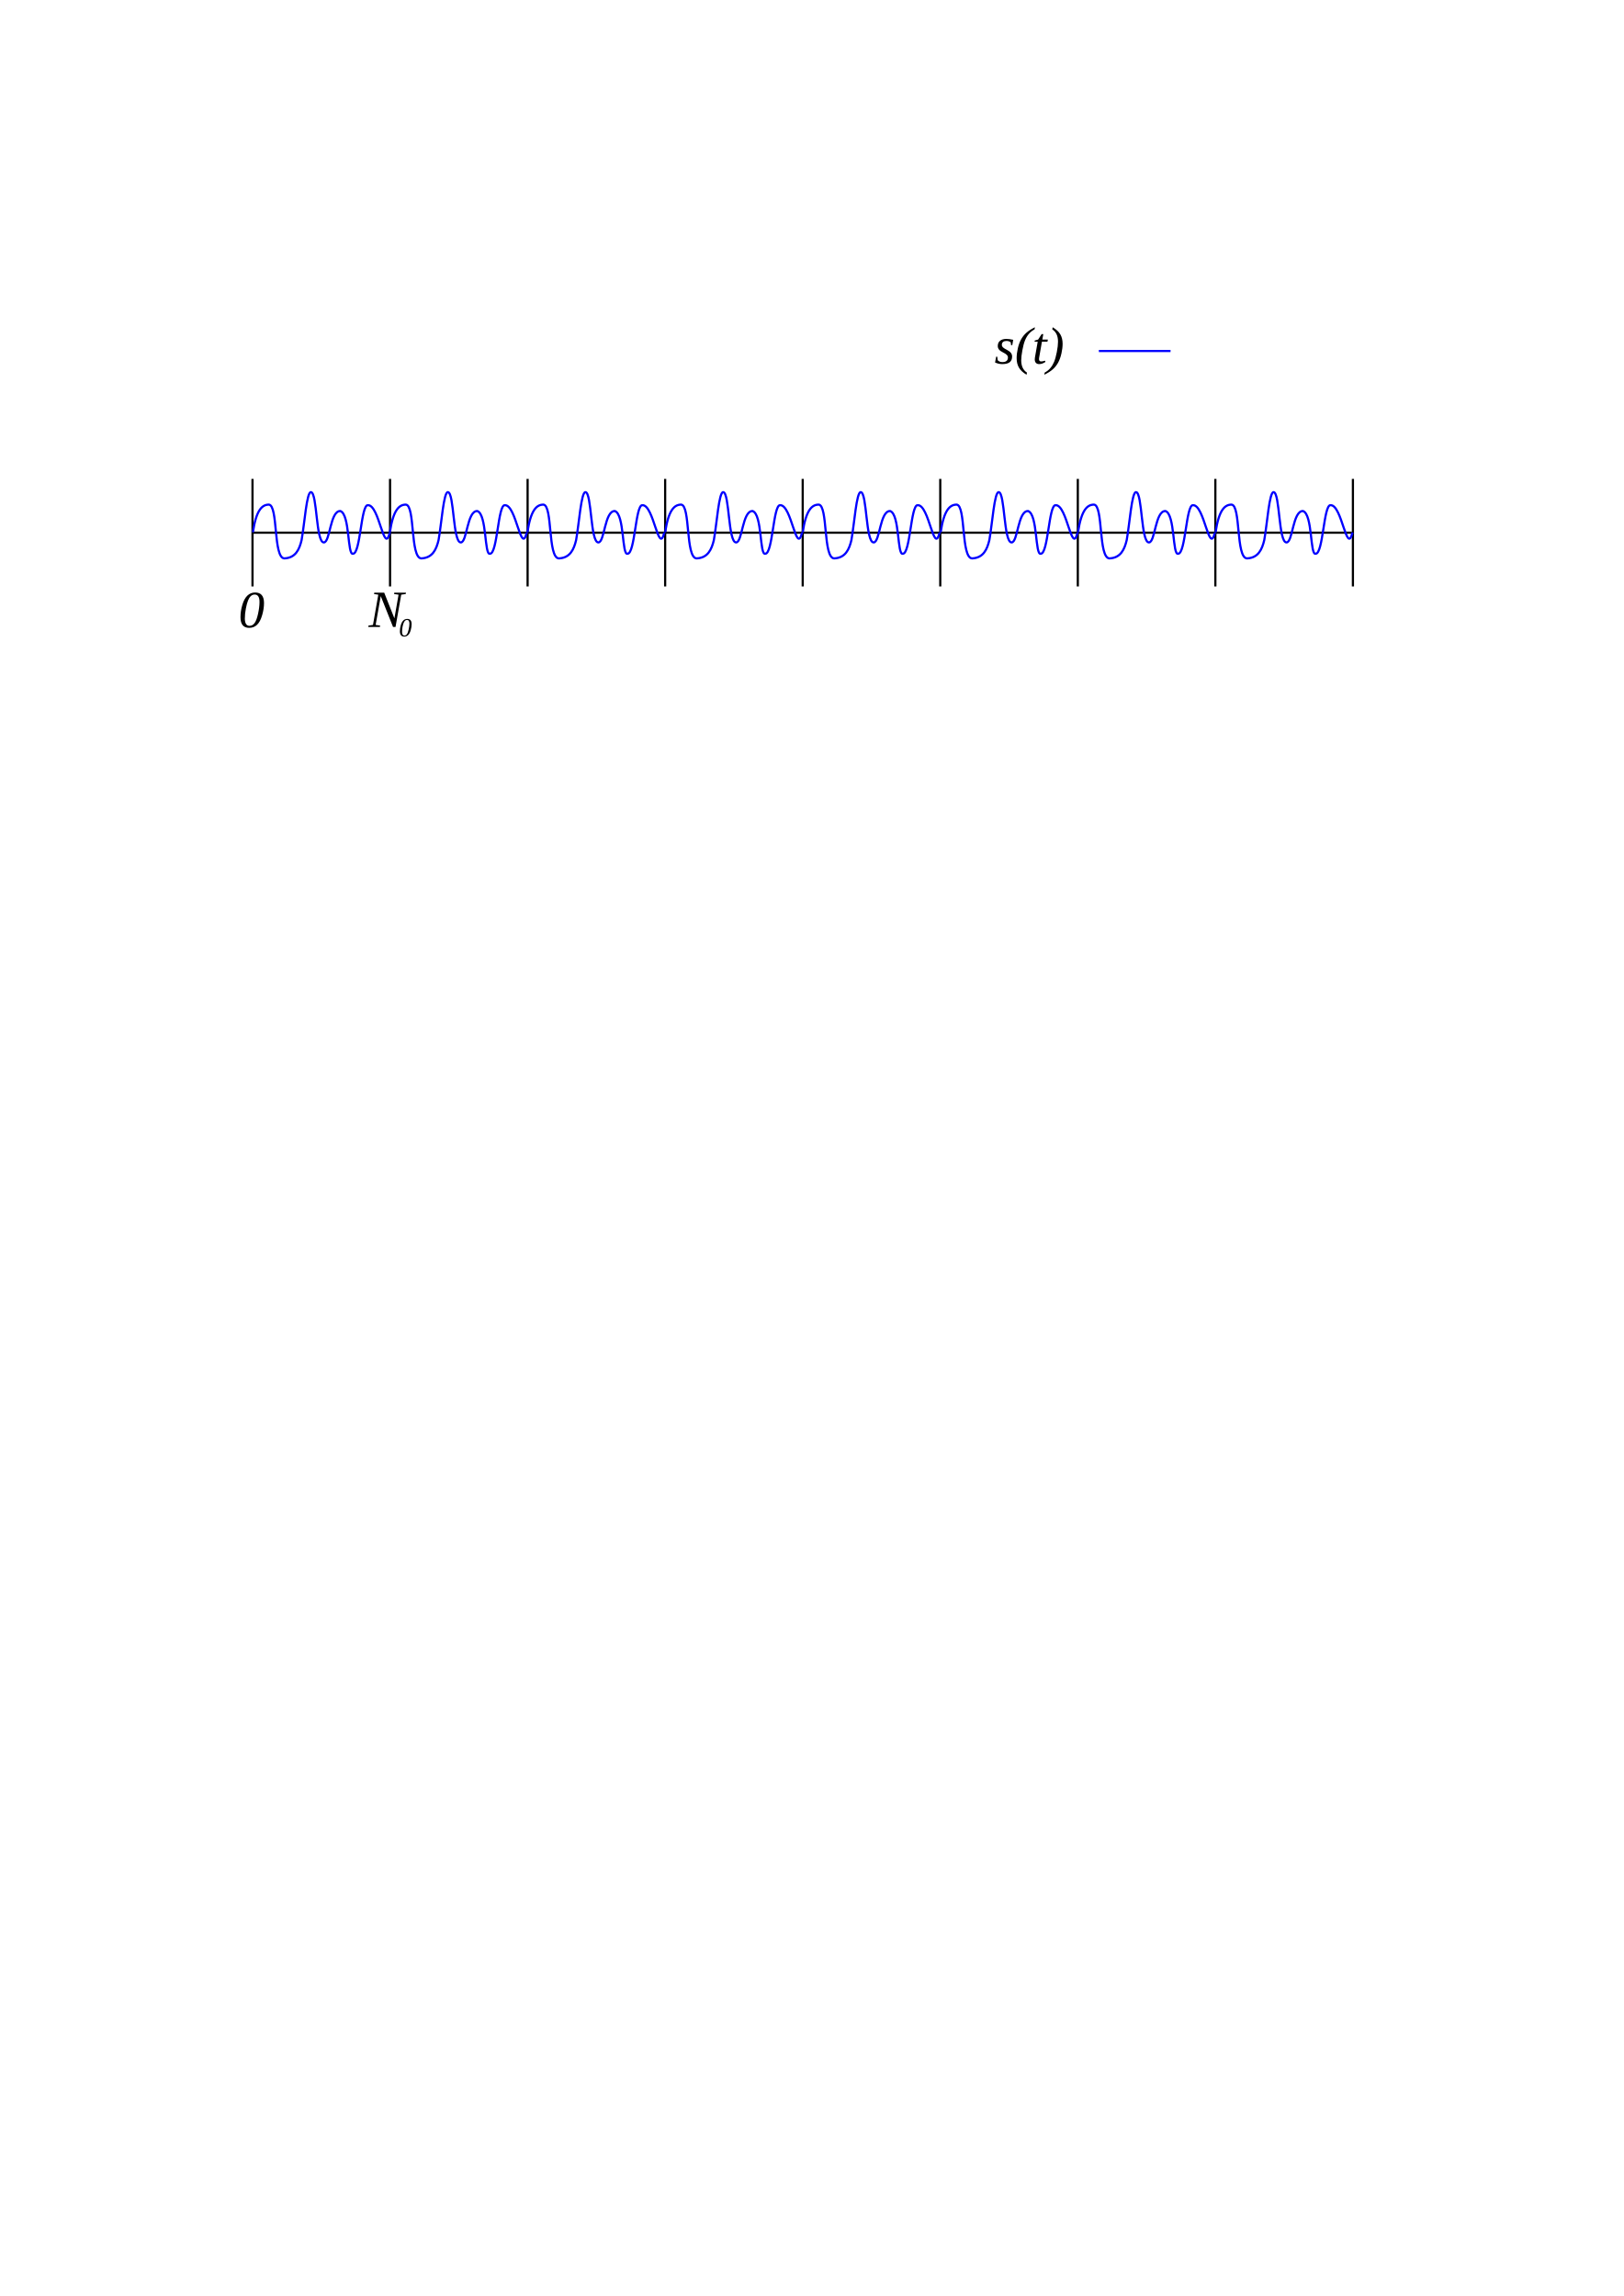
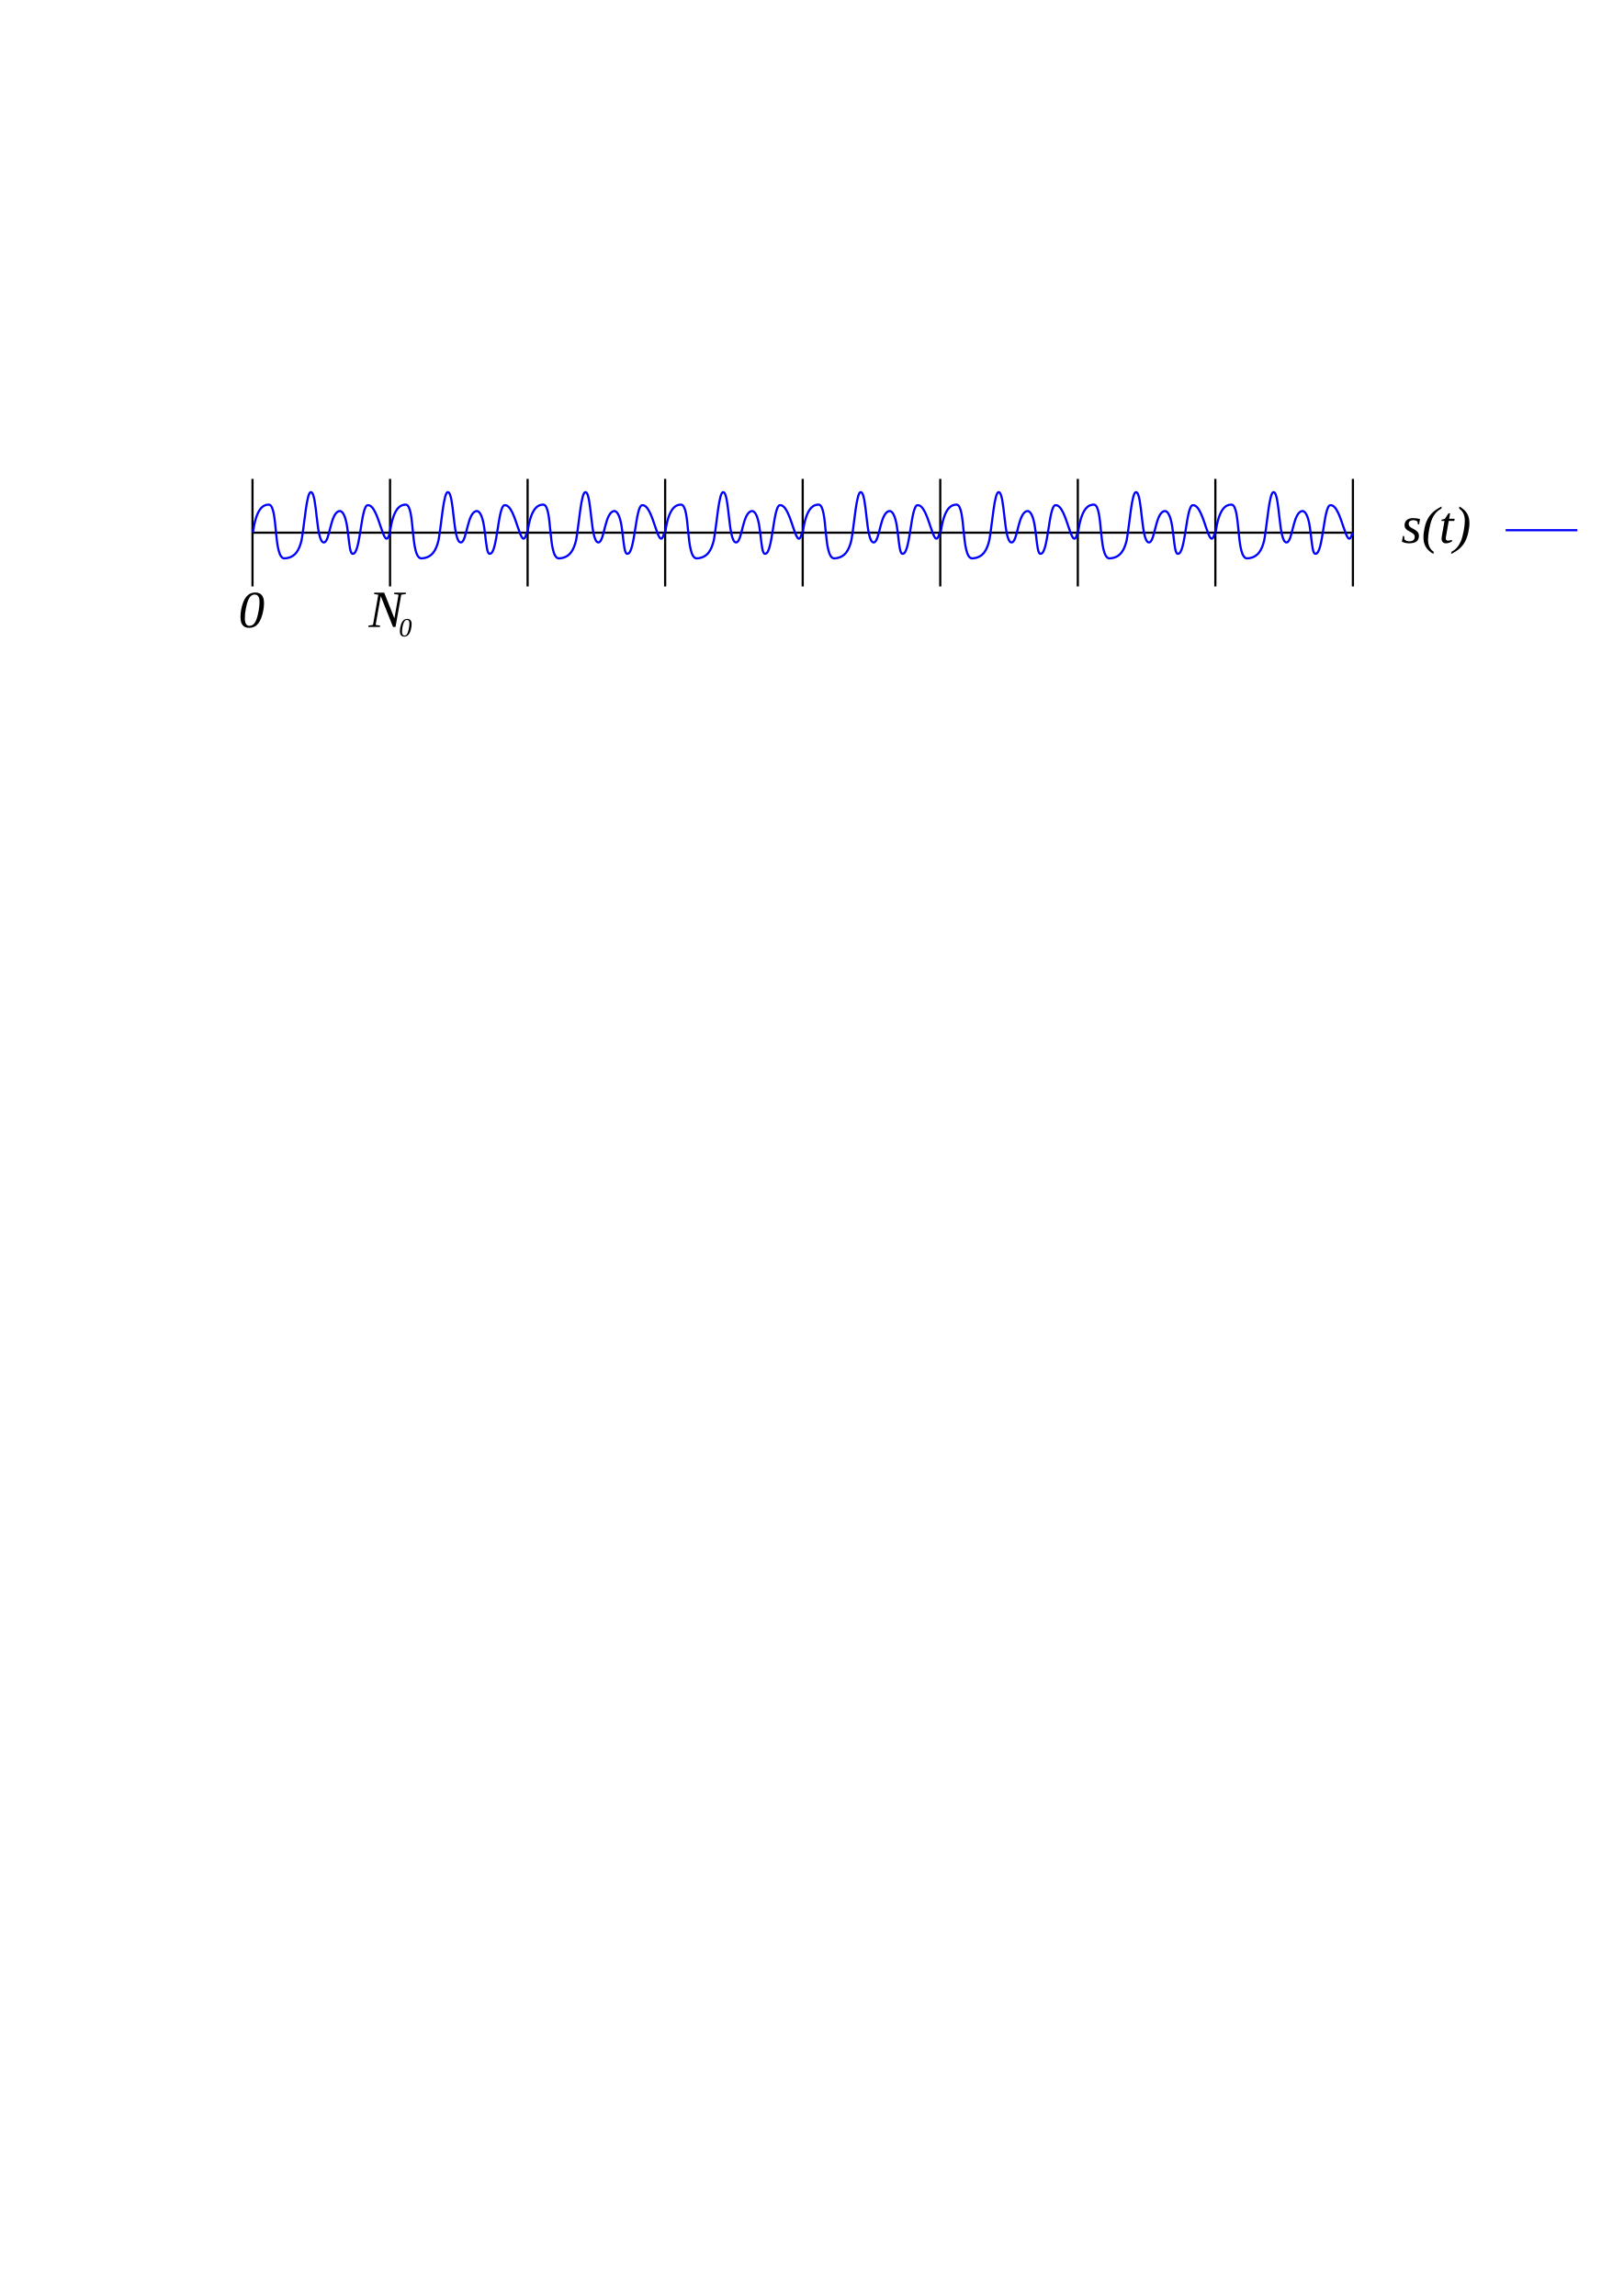
<svg xmlns="http://www.w3.org/2000/svg" width="744.094" height="1052.362" id="svg2">
  <defs id="defs4">
    <marker orient="auto" refY="0.0" refX="0.0" id="Arrow1Mend" style="overflow:visible;">
      <path id="path3173" d="M 0.0,0.0 L 5.0,-5.0 L -12.5,0.0 L 5.0,5.0 L 0.0,0.0 z " style="fill-rule:evenodd;stroke:#000000;stroke-width:1.0pt;marker-start:none;" transform="scale(0.4) rotate(180) translate(10,0)" />
    </marker>
    <marker orient="auto" refY="0.0" refX="0.0" id="Arrow1Mstart" style="overflow:visible">
      <path id="path3170" d="M 0.0,0.0 L 5.0,-5.0 L -12.5,0.0 L 5.0,5.0 L 0.0,0.0 z " style="fill-rule:evenodd;stroke:#000000;stroke-width:1.0pt;marker-start:none" transform="scale(0.4) translate(10,0)" />
    </marker>
  </defs>
  <g id="layer1">
    <path style="fill:none;fill-rule:evenodd;stroke:#000000;stroke-width:1px;stroke-linecap:butt;stroke-linejoin:miter;stroke-opacity:1" d="M 115.714,219.505 L 115.714,268.791" id="path4072" />
    <path id="path4074" d="M 620,219.505 L 620,268.791" style="fill:none;fill-rule:evenodd;stroke:#000000;stroke-width:1px;stroke-linecap:butt;stroke-linejoin:miter;stroke-opacity:1" />
    <path style="fill:none;fill-rule:evenodd;stroke:#000000;stroke-width:1;stroke-linecap:butt;stroke-linejoin:miter;stroke-miterlimit:4;stroke-dasharray:none;stroke-opacity:1" d="M 619.539,244.148 L 115.667,244.148" id="path4076" />
    <path id="path4078" d="M 178.75,219.505 L 178.75,268.791" style="fill:none;fill-rule:evenodd;stroke:#000000;stroke-width:1px;stroke-linecap:butt;stroke-linejoin:miter;stroke-opacity:1" />
    <path style="fill:none;fill-rule:evenodd;stroke:#000000;stroke-width:1px;stroke-linecap:butt;stroke-linejoin:miter;stroke-opacity:1" d="M 241.786,219.505 L 241.786,268.791" id="path4080" />
    <path id="path4082" d="M 304.821,219.505 L 304.821,268.791" style="fill:none;fill-rule:evenodd;stroke:#000000;stroke-width:1px;stroke-linecap:butt;stroke-linejoin:miter;stroke-opacity:1" />
    <path style="fill:none;fill-rule:evenodd;stroke:#000000;stroke-width:1px;stroke-linecap:butt;stroke-linejoin:miter;stroke-opacity:1" d="M 367.857,219.505 L 367.857,268.791" id="path4084" />
    <path id="path4086" d="M 430.893,219.505 L 430.893,268.791" style="fill:none;fill-rule:evenodd;stroke:#000000;stroke-width:1px;stroke-linecap:butt;stroke-linejoin:miter;stroke-opacity:1" />
    <path style="fill:none;fill-rule:evenodd;stroke:#000000;stroke-width:1px;stroke-linecap:butt;stroke-linejoin:miter;stroke-opacity:1" d="M 493.929,219.505 L 493.929,268.791" id="path4088" />
    <path id="path4090" d="M 556.964,219.505 L 556.964,268.791" style="fill:none;fill-rule:evenodd;stroke:#000000;stroke-width:1px;stroke-linecap:butt;stroke-linejoin:miter;stroke-opacity:1" />
    <path style="fill:none;fill-rule:evenodd;stroke:#0000ff;stroke-width:1px;stroke-linecap:butt;stroke-linejoin:miter;stroke-opacity:1" d="M 178.661,244.059 C 175.927,254.89 173.866,231.214 168.571,231.559 C 165.424,231.297 165.21,253.83 161.786,253.791 C 159.137,254.684 160.418,235.8 155.982,234.237 C 151.253,234.008 151.297,248.692 148.393,248.612 C 144.732,248.612 145.398,225.743 142.5,225.576 C 140.53,225.394 139.576,239.963 138.214,247.541 C 137.2,251.804 135.479,255.734 130.268,255.934 C 125.176,255.6 127.506,231.602 123.214,231.291 C 120.126,231.312 117.452,233.663 115.893,243.969" id="path4092" />
    <path id="path4094" d="M 241.429,244.059 C 238.695,254.89 236.634,231.214 231.339,231.559 C 228.191,231.297 227.978,253.83 224.554,253.791 C 221.905,254.684 223.186,235.8 218.75,234.237 C 214.021,234.008 214.065,248.692 211.161,248.612 C 207.5,248.612 208.166,225.743 205.268,225.576 C 203.298,225.394 202.343,239.963 200.982,247.541 C 199.968,251.804 198.247,255.734 193.036,255.934 C 187.943,255.6 190.274,231.602 185.982,231.291 C 182.894,231.312 180.22,233.663 178.661,243.969" style="fill:none;fill-rule:evenodd;stroke:#0000ff;stroke-width:1px;stroke-linecap:butt;stroke-linejoin:miter;stroke-opacity:1" />
    <path style="fill:none;fill-rule:evenodd;stroke:#0000ff;stroke-width:1px;stroke-linecap:butt;stroke-linejoin:miter;stroke-opacity:1" d="M 304.464,244.059 C 301.731,254.89 299.669,231.214 294.375,231.559 C 291.227,231.297 291.014,253.83 287.589,253.791 C 284.94,254.684 286.222,235.8 281.786,234.237 C 277.057,234.008 277.101,248.692 274.196,248.612 C 270.536,248.612 271.202,225.743 268.304,225.576 C 266.334,225.394 265.379,239.963 264.018,247.541 C 263.004,251.804 261.283,255.734 256.071,255.934 C 250.979,255.6 253.31,231.602 249.018,231.291 C 245.93,231.312 243.255,233.663 241.696,243.969" id="path4096" />
    <path id="path4098" d="M 367.589,244.059 C 364.856,254.89 362.794,231.214 357.5,231.559 C 354.352,231.297 354.139,253.83 350.714,253.791 C 348.065,254.684 349.347,235.8 344.911,234.237 C 340.182,234.008 340.226,248.692 337.321,248.612 C 333.661,248.612 334.327,225.743 331.429,225.576 C 329.459,225.394 328.504,239.963 327.143,247.541 C 326.129,251.804 324.408,255.734 319.196,255.934 C 314.104,255.6 316.435,231.602 312.143,231.291 C 309.055,231.312 306.38,233.663 304.821,243.969" style="fill:none;fill-rule:evenodd;stroke:#0000ff;stroke-width:1px;stroke-linecap:butt;stroke-linejoin:miter;stroke-opacity:1" />
    <path style="fill:none;fill-rule:evenodd;stroke:#0000ff;stroke-width:1px;stroke-linecap:butt;stroke-linejoin:miter;stroke-opacity:1" d="M 430.625,244.059 C 427.892,254.89 425.83,231.214 420.536,231.559 C 417.388,231.297 417.174,253.83 413.75,253.791 C 411.101,254.684 412.383,235.8 407.946,234.237 C 403.218,234.008 403.262,248.692 400.357,248.612 C 396.696,248.612 397.362,225.743 394.464,225.576 C 392.494,225.394 391.54,239.963 390.179,247.541 C 389.164,251.804 387.444,255.734 382.232,255.934 C 377.14,255.6 379.471,231.602 375.179,231.291 C 372.09,231.312 369.416,233.663 367.857,243.969" id="path4100" />
    <path id="path4102" d="M 493.839,244.059 C 491.106,254.89 489.044,231.214 483.75,231.559 C 480.602,231.297 480.389,253.83 476.964,253.791 C 474.315,254.684 475.597,235.8 471.161,234.237 C 466.432,234.008 466.476,248.692 463.571,248.612 C 459.911,248.612 460.577,225.743 457.679,225.576 C 455.709,225.394 454.754,239.963 453.393,247.541 C 452.379,251.804 450.658,255.734 445.446,255.934 C 440.354,255.6 442.685,231.602 438.393,231.291 C 435.305,231.312 432.63,233.663 431.071,243.969" style="fill:none;fill-rule:evenodd;stroke:#0000ff;stroke-width:1px;stroke-linecap:butt;stroke-linejoin:miter;stroke-opacity:1" />
    <path style="fill:none;fill-rule:evenodd;stroke:#0000ff;stroke-width:1px;stroke-linecap:butt;stroke-linejoin:miter;stroke-opacity:1" d="M 556.786,244.059 C 554.052,254.89 551.991,231.214 546.696,231.559 C 543.549,231.297 543.335,253.83 539.911,253.791 C 537.262,254.684 538.543,235.8 534.107,234.237 C 529.378,234.008 529.422,248.692 526.518,248.612 C 522.857,248.612 523.523,225.743 520.625,225.576 C 518.655,225.394 517.701,239.963 516.339,247.541 C 515.325,251.804 513.604,255.734 508.393,255.934 C 503.301,255.6 505.631,231.602 501.339,231.291 C 498.251,231.312 495.577,233.663 494.018,243.969" id="path4104" />
    <path id="path4106" d="M 619.821,244.059 C 617.088,254.89 615.026,231.214 609.732,231.559 C 606.584,231.297 606.371,253.83 602.946,253.791 C 600.298,254.684 601.579,235.8 597.143,234.237 C 592.414,234.008 592.458,248.692 589.554,248.612 C 585.893,248.612 586.559,225.743 583.661,225.576 C 581.691,225.394 580.736,239.963 579.375,247.541 C 578.361,251.804 576.64,255.734 571.429,255.934 C 566.336,255.6 568.667,231.602 564.375,231.291 C 561.287,231.312 558.612,233.663 557.054,243.969" style="fill:none;fill-rule:evenodd;stroke:#0000ff;stroke-width:1px;stroke-linecap:butt;stroke-linejoin:miter;stroke-opacity:1" />
-     <g id="g4114">
+     <g id="g4114" transform="translate(186.4286,82.14286)">
      <path id="path4108" d="M 503.571,160.876 L 536.429,160.876" style="fill:none;fill-rule:evenodd;stroke:#0000ff;stroke-width:1px;stroke-linecap:butt;stroke-linejoin:miter;stroke-opacity:1" />
      <text id="text4110" y="166.648" x="455.714" style="font-size:24px;font-style:italic;font-variant:normal;font-weight:normal;font-stretch:normal;text-align:start;line-height:125%;writing-mode:lr-tb;text-anchor:start;fill:#000000;fill-opacity:1;stroke:none;stroke-width:1px;stroke-linecap:butt;stroke-linejoin:miter;stroke-opacity:1;font-family:Liberation Serif;-inkscape-font-specification:Liberation Serif Italic" xml:space="preserve">
        <tspan y="166.648" x="455.714" id="tspan4112">s(t)</tspan>
      </text>
    </g>
    <text xml:space="preserve" style="font-size:24px;font-style:italic;font-variant:normal;font-weight:normal;font-stretch:normal;text-align:start;line-height:125%;writing-mode:lr-tb;text-anchor:start;fill:#000000;fill-opacity:1;stroke:none;stroke-width:1px;stroke-linecap:butt;stroke-linejoin:miter;stroke-opacity:1;font-family:Liberation Serif;-inkscape-font-specification:Liberation Serif Italic" x="109.286" y="287.541" id="text4119">
      <tspan id="tspan4121" x="109.286" y="287.541">0</tspan>
    </text>
    <text xml:space="preserve" style="font-size:24px;font-style:italic;font-variant:normal;font-weight:normal;font-stretch:normal;text-align:start;line-height:125%;writing-mode:lr-tb;text-anchor:start;fill:#000000;fill-opacity:1;stroke:none;stroke-width:1px;stroke-linecap:butt;stroke-linejoin:miter;stroke-opacity:1;font-family:Liberation Serif;-inkscape-font-specification:Liberation Serif Italic" x="168.929" y="287.362" id="text4123">
      <tspan id="tspan4125" x="168.929" y="287.362">N<tspan style="font-size:12px" id="tspan4127" dy="4.286" dx="-2.143">0</tspan>
      </tspan>
    </text>
  </g>
</svg>
